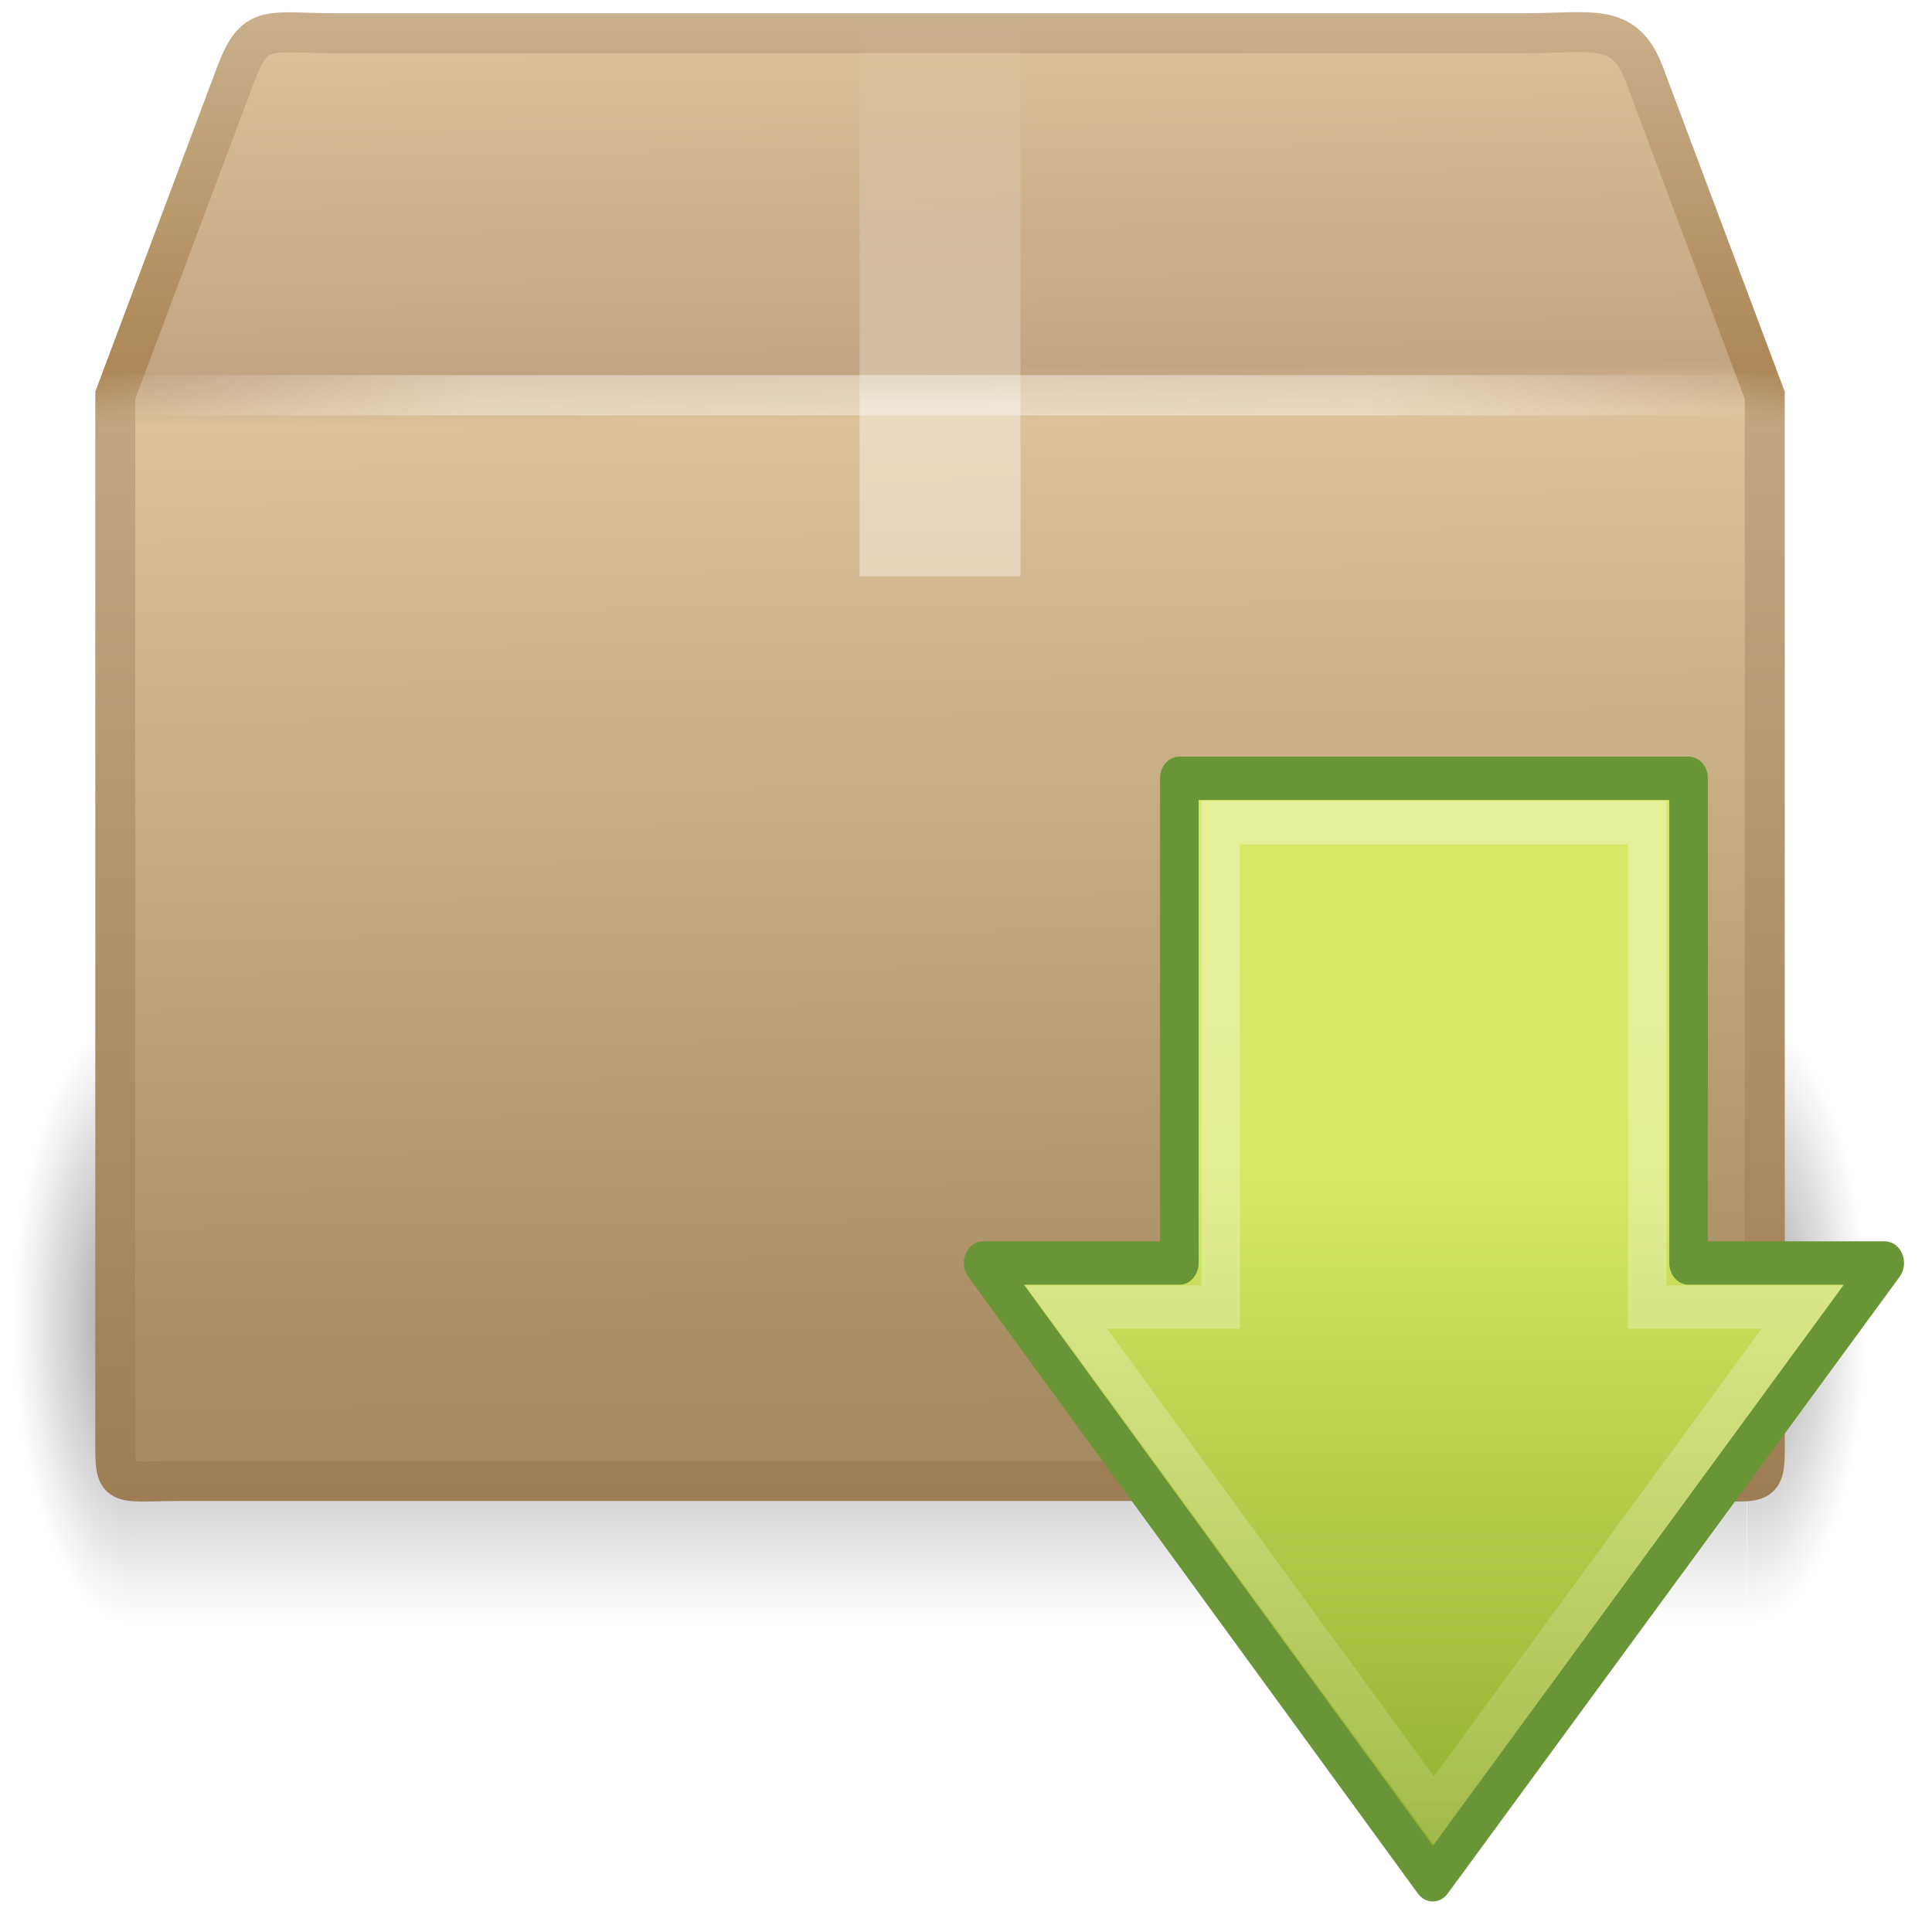
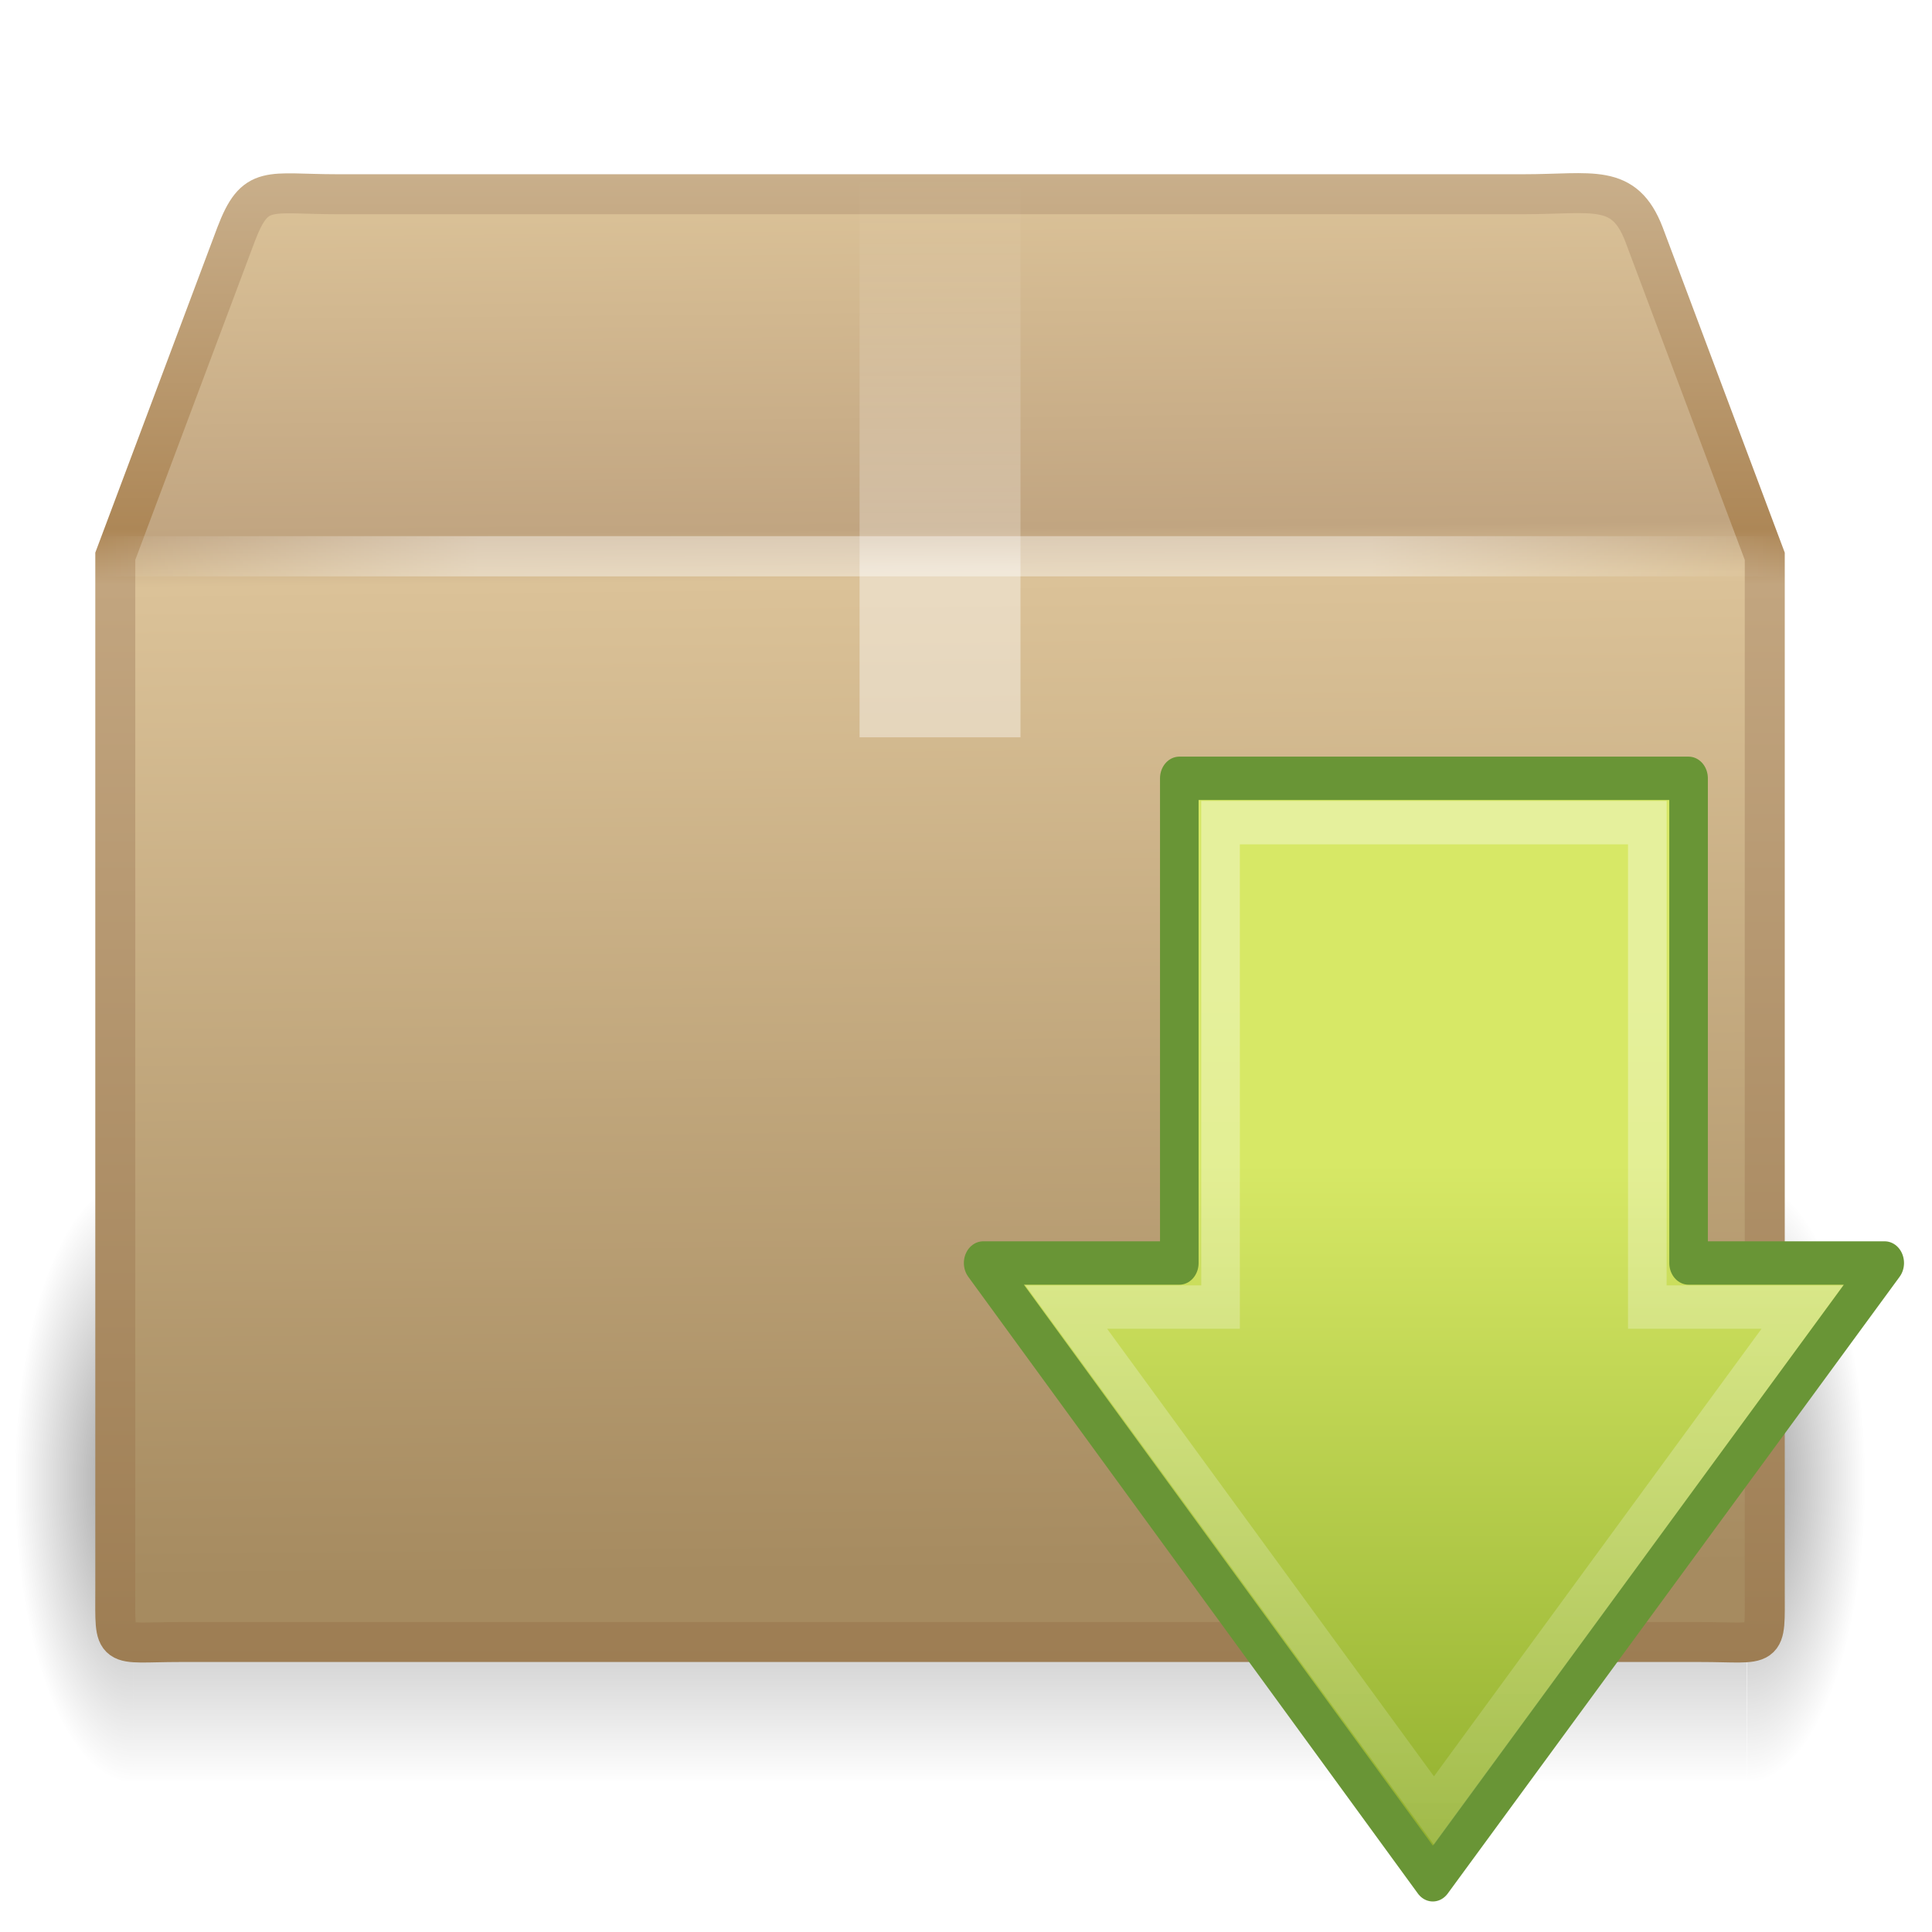
<svg xmlns="http://www.w3.org/2000/svg" xmlns:xlink="http://www.w3.org/1999/xlink" width="48px" height="48px" id="svg6490" version="1.1">
  <defs id="defs6492">
    <linearGradient id="linearGradient8838-1">
      <stop offset="0" style="stop-color:black;stop-opacity:1" id="stop8840-1" />
      <stop offset="1" style="stop-color:black;stop-opacity:0" id="stop8842-1" />
    </linearGradient>
    <linearGradient id="linearGradient8647">
      <stop offset="0" style="stop-color:#8fb1dc;stop-opacity:1" id="stop8649" />
      <stop offset="1" style="stop-color:#3465a4;stop-opacity:1" id="stop8651" />
    </linearGradient>
    <linearGradient id="linearGradient12067-267-678-820-366-564">
      <stop offset="0" style="stop-color:#557695;stop-opacity:1" id="stop14112" />
      <stop offset="1" style="stop-color:#15395c;stop-opacity:1" id="stop14114" />
    </linearGradient>
    <linearGradient id="linearGradient8740-304-201-142-419-164">
      <stop offset="0" style="stop-color:#9e9e9e;stop-opacity:1" id="stop14118" />
      <stop offset="1" style="stop-color:#9e9e9e;stop-opacity:0" id="stop14120" />
    </linearGradient>
    <linearGradient id="linearGradient4873">
      <stop offset="0" style="stop-color:white;stop-opacity:1" id="stop4875" />
      <stop offset="1" style="stop-color:white;stop-opacity:0" id="stop4877" />
    </linearGradient>
    <linearGradient id="linearGradient4845">
      <stop offset="0" style="stop-color:white;stop-opacity:1" id="stop4847" />
      <stop offset="1" style="stop-color:#b6b6b6;stop-opacity:1" id="stop4849" />
    </linearGradient>
    <linearGradient id="linearGradient6035">
      <stop id="stop6037" offset="0" style="stop-color:#ffffff;stop-opacity:1;" />
      <stop id="stop6039" offset="1" style="stop-color:#ffffff;stop-opacity:0;" />
    </linearGradient>
    <linearGradient id="linearGradient6614">
      <stop id="stop6616" offset="0" style="stop-color:#ffffff;stop-opacity:1;" />
      <stop id="stop6618" offset="1" style="stop-color:#ffffff;stop-opacity:0;" />
    </linearGradient>
    <linearGradient id="linearGradient6621">
      <stop id="stop6623" offset="0" style="stop-color:#ffffff;stop-opacity:1;" />
      <stop id="stop6625" offset="1" style="stop-color:#ffffff;stop-opacity:0;" />
    </linearGradient>
    <radialGradient xlink:href="#linearGradient3681-7" id="radialGradient5894" gradientUnits="userSpaceOnUse" gradientTransform="matrix(0.59382,0,0,1.5367,-6.6595,-103.94)" cx="5" cy="41.5" r="5" />
    <linearGradient id="linearGradient3681-7">
      <stop offset="0" id="stop3683-1" />
      <stop offset="1" style="stop-opacity:0" id="stop3685-15" />
    </linearGradient>
    <linearGradient xlink:href="#linearGradient2803" id="linearGradient5896" gradientUnits="userSpaceOnUse" gradientTransform="matrix(1.757,0,0,1.397,-17.394,-16.412)" x1="17.554" y1="46" x2="17.554" y2="35" />
    <linearGradient x1="17.554" y1="46" gradientTransform="matrix(1.757,0,0,1.397,-17.394,-16.412)" x2="17.554" gradientUnits="userSpaceOnUse" y2="35" id="linearGradient2803">
      <stop offset="0" style="stop-opacity:0" id="stop3705-9" />
      <stop offset=".5" id="stop3711-1" />
      <stop offset="1" style="stop-opacity:0" id="stop3707-7" />
    </linearGradient>
    <radialGradient xlink:href="#linearGradient3681-7" id="radialGradient5898" gradientUnits="userSpaceOnUse" gradientTransform="matrix(0.59382,0,0,1.5367,41.141,-103.94)" cx="5" cy="41.5" r="5" />
    <linearGradient id="linearGradient6875">
      <stop offset="0" id="stop6877" />
      <stop offset="1" style="stop-opacity:0" id="stop6879" />
    </linearGradient>
    <linearGradient xlink:href="#linearGradient2807" id="linearGradient5900" gradientUnits="userSpaceOnUse" gradientTransform="matrix(1.2822,0,0,1.5573,-6.0702,-15.291)" x1="24.823" y1="15.378" x2="24.997" y2="37.277" />
    <linearGradient x1="24.823" y1="15.378" gradientTransform="matrix(1.2822,0,0,1.5573,-6.0702,-15.291)" x2="24.997" gradientUnits="userSpaceOnUse" y2="37.277" id="linearGradient2807">
      <stop offset="0" style="stop-color:#dac197" id="stop3201-9" />
      <stop offset=".239" style="stop-color:#c1a581" id="stop3203-4" />
      <stop offset=".276" style="stop-color:#dbc298" id="stop3205-9" />
      <stop offset="1" style="stop-color:#a68b60" id="stop3207-0" />
    </linearGradient>
    <linearGradient xlink:href="#linearGradient2809" id="linearGradient5902" gradientUnits="userSpaceOnUse" x1="15.464" y1="7.976" x2="15.464" y2="45.042" />
    <linearGradient x1="15.464" y1="7.976" x2="15.464" gradientUnits="userSpaceOnUse" y2="45.042" id="linearGradient2809">
      <stop offset="0" style="stop-color:#c9af8b" id="stop3297-0" />
      <stop offset=".239" style="stop-color:#ad8757" id="stop3299-6" />
      <stop offset=".276" style="stop-color:#c2a57f" id="stop3301-1" />
      <stop offset="1" style="stop-color:#9d7d53" id="stop3303-5" />
    </linearGradient>
    <linearGradient xlink:href="#linearGradient2811" id="linearGradient5904" gradientUnits="userSpaceOnUse" gradientTransform="matrix(1.2822,0,0,1.1747,-6.0702,-5.3032)" x1="23.452" y1="30.555" x2="43.007" y2="45.934" />
    <linearGradient x1="23.452" y1="30.555" gradientTransform="matrix(1.2822,0,0,1.1747,-6.0702,-5.3032)" x2="43.007" gradientUnits="userSpaceOnUse" y2="45.934" id="linearGradient2811">
      <stop offset="0" style="stop-color:#fff;stop-opacity:0" id="stop4561-6" />
      <stop offset="1" style="stop-color:#fff;stop-opacity:0" id="stop4563-1" />
    </linearGradient>
    <linearGradient xlink:href="#linearGradient2813" id="linearGradient5906" gradientUnits="userSpaceOnUse" x1="26" y1="22" x2="26" y2="8" />
    <linearGradient x1="26" y1="22" x2="26" gradientUnits="userSpaceOnUse" y2="8" id="linearGradient2813">
      <stop offset="0" style="stop-color:#fff" id="stop3829-2" />
      <stop offset=".302" style="stop-color:#fff" id="stop4295-7" />
      <stop offset=".344" style="stop-color:#fff;stop-opacity:.69" id="stop4293-2" />
      <stop offset="1" style="stop-color:#fff;stop-opacity:0" id="stop3832-2" />
    </linearGradient>
    <linearGradient xlink:href="#linearGradient2815" id="linearGradient5908" gradientUnits="userSpaceOnUse" spreadMethod="reflect" x1="44.995" y1="17.5" x2="3.005" y2="17.5" />
    <linearGradient x1="44.995" y1="17.5" x2="3.005" gradientUnits="userSpaceOnUse" spreadMethod="reflect" y2="17.5" id="linearGradient2815">
      <stop offset="0" style="stop-color:#fff;stop-opacity:0" id="stop3277-4" />
      <stop offset=".245" style="stop-color:#fff" id="stop3283-8" />
      <stop offset=".773" style="stop-color:#fff" id="stop3285-71" />
      <stop offset="1" style="stop-color:#fff;stop-opacity:0" id="stop3279-7" />
    </linearGradient>
    <linearGradient xlink:href="#linearGradient2787-7" id="linearGradient5910" gradientUnits="userSpaceOnUse" gradientTransform="matrix(0,-0.6146,-0.58384,0,46.949,46.633)" x1="28.315" y1="20.71" x2="0.816" y2="20.71" />
    <linearGradient x1="28.315" y1="20.71" gradientTransform="matrix(0,-0.6146,-0.58384,0,46.949,46.633)" x2="0.816" gradientUnits="userSpaceOnUse" y2="20.71" id="linearGradient2787-7">
      <stop offset="0" style="stop-color:#d7e866" id="stop2266-6" />
      <stop offset="1" style="stop-color:#8cab2a" id="stop2268-7" />
    </linearGradient>
    <linearGradient xlink:href="#linearGradient2789" id="linearGradient5912" gradientUnits="userSpaceOnUse" gradientTransform="matrix(0,0.71282,-0.67402,0,50.746,15.046)" x1="13.472" y1="25.411" x2="57.726" y2="25.411" />
    <linearGradient x1="13.472" y1="25.411" gradientTransform="matrix(0,0.71282,-0.67402,0,50.746,15.046)" x2="57.726" gradientUnits="userSpaceOnUse" y2="25.411" id="linearGradient2789">
      <stop offset="0" style="stop-color:#fff" id="stop4224-9" />
      <stop offset="1" style="stop-color:#fff;stop-opacity:0" id="stop4226-7" />
    </linearGradient>
+     <linearGradient xlink:href="#linearGradient2787-7" id="linearGradient3083" gradientUnits="userSpaceOnUse" gradientTransform="matrix(0,-0.6146,-0.58384,0,46.949,46.633)" x1="28.315" y1="20.71" x2="0.816" y2="20.71" />
+     <linearGradient xlink:href="#linearGradient2789" id="linearGradient3085" gradientUnits="userSpaceOnUse" gradientTransform="matrix(0,0.71282,-0.67402,0,50.746,15.046)" x1="13.472" y1="25.411" x2="57.726" y2="25.411" />
  </defs>
  <g id="layer1">
-     <g id="g5880" transform="matrix(1.756477,0,0,1.756477,-721.3515,-733.9248)">
-       <g transform="matrix(0.5689991,0,0,0.5689991,410.3212,413.4726)" id="g2791">
-         <g transform="matrix(0.99266,0,0,0.97615,0.27519,1.293)" style="opacity:0.4" id="g3305">
-           <rect x="-3.69" y="-47.848" width="2.96" height="15.367" transform="scale(-1,-1)" style="fill:url(#radialGradient5894)" id="rect2484" />
-           <rect x="3.69" y="32.482" width="40.412" height="15.367" style="fill:url(#linearGradient5896)" id="rect2486" />
-           <rect x="44.11" y="-47.848" width="2.96" height="15.367" transform="scale(1,-1)" style="fill:url(#radialGradient5898)" id="rect3444" />
-         </g>
-         <path d="m 9.011,8.5 h 29.497 c 1.722,0 2.497,-0.287 2.992,1 l 3.002,8 v 25.674 c 0,1.553 0.103,1.316 -1.619,1.316 H 5.117 C 3.395,44.49 3.498,44.727 3.498,43.174 V 17.5 l 3.002,-8 c 0.481,-1.261 0.789,-1 2.511,-1 z" style="fill:url(#linearGradient5900);stroke:url(#linearGradient5902);stroke-width:0.994;stroke-linecap:round;display:block" id="path2488" />
-         <path d="m 9.948,9.513 h 27.653 c 1.614,0 2.613,0.556 3.29,2.086 l 2.329,6.42 v 23.144 c 0,1.461 -0.819,2.196 -2.434,2.196 H 7.053 c -1.614,0 -2.272,-0.808 -2.272,-2.269 V 18.019 L 7.035,11.461 C 7.485,10.276 8.334,9.513 9.948,9.513 z" style="opacity:0.505;fill:none;stroke:url(#linearGradient5904);stroke-width:0.742;display:block" id="path2490" />
-         <path d="m 22,8 h 4 V 22 H 24.819 23.609 22.636 22 V 8 z" style="opacity:0.4;fill:url(#linearGradient5906)" id="rect3326" />
-         <path d="m 3.505,17.5 h 40.99" style="opacity:0.4;fill:none;stroke:url(#linearGradient5908);stroke-width:1px;stroke-linecap:square" id="path3273" />
+     <g id="g2791" transform="matrix(0.9994338,0,0,0.9994338,-0.631702,-3.669718)">
+       <g id="g3305" style="opacity:0.4" transform="matrix(0.99266,0,0,0.97615,0.27519,1.293)">
+         <rect id="rect2484" style="fill:url(#radialGradient5894)" transform="scale(-1,-1)" height="15.367" width="2.96" y="-47.848" x="-3.69" />
+         <rect id="rect2486" style="fill:url(#linearGradient5896)" height="15.367" width="40.412" y="32.482" x="3.69" />
+         <rect id="rect3444" style="fill:url(#radialGradient5898)" transform="scale(1,-1)" height="15.367" width="2.96" y="-47.848" x="44.11" />
      </g>
-       <g transform="matrix(0.5541043,0,0,0.6228424,412.678,416.0844)" id="g2783">
-         <path d="M 44.507,31.5 32.971,45.507 21.493,31.5 H 26.5 V 20.493 h 13 V 31.5 h 5.007 z" style="fill:url(#linearGradient5910);stroke:#699536;stroke-width:0.985;stroke-linecap:round;stroke-linejoin:round" id="path3288" />
-         <path d="M 42.406,32.5 33,43.934 23.615,32.5 h 3.938 v -11 h 10.894 v 11 h 3.959 z" style="opacity:0.354;fill:none;stroke:url(#linearGradient5912);stroke-width:0.985" id="path3290" />
-       </g>
+       <path id="path2488" style="fill:url(#linearGradient5900);stroke:url(#linearGradient5902);stroke-width:0.994;stroke-linecap:round;display:block" d="m 9.011,8.5 h 29.497 c 1.722,0 2.497,-0.287 2.992,1 l 3.002,8 v 25.674 c 0,1.553 0.103,1.316 -1.619,1.316 H 5.117 C 3.395,44.49 3.498,44.727 3.498,43.174 V 17.5 l 3.002,-8 c 0.481,-1.261 0.789,-1 2.511,-1 z" />
+       <path id="path2490" style="opacity:0.505;fill:none;stroke:url(#linearGradient5904);stroke-width:0.742;display:block" d="m 9.948,9.513 h 27.653 c 1.614,0 2.613,0.556 3.29,2.086 l 2.329,6.42 v 23.144 c 0,1.461 -0.819,2.196 -2.434,2.196 H 7.053 c -1.614,0 -2.272,-0.808 -2.272,-2.269 V 18.019 L 7.035,11.461 C 7.485,10.276 8.334,9.513 9.948,9.513 z" />
+       <path id="rect3326" style="opacity:0.4;fill:url(#linearGradient5906)" d="m 22,8 h 4 V 22 H 24.819 23.609 22.636 22 V 8 z" />
+       <path id="path3273" style="opacity:0.4;fill:none;stroke:url(#linearGradient5908);stroke-width:1px;stroke-linecap:square" d="m 3.505,17.5 h 40.99" />
+     </g>
+     <g id="g2783" transform="matrix(0.9732714,0,0,1.094008,3.507858,-3.082204)">
+       <path id="path3288" style="fill:url(#linearGradient3083);stroke:#699536;stroke-width:0.985;stroke-linecap:round;stroke-linejoin:round" d="M 44.507,31.5 32.971,45.507 21.493,31.5 H 26.5 V 20.493 h 13 V 31.5 h 5.007 z" />
+       <path id="path3290" style="opacity:0.354;fill:none;stroke:url(#linearGradient3085);stroke-width:0.985" d="M 42.406,32.5 33,43.934 23.615,32.5 h 3.938 v -11 h 10.894 v 11 h 3.959 z" />
    </g>
  </g>
</svg>
